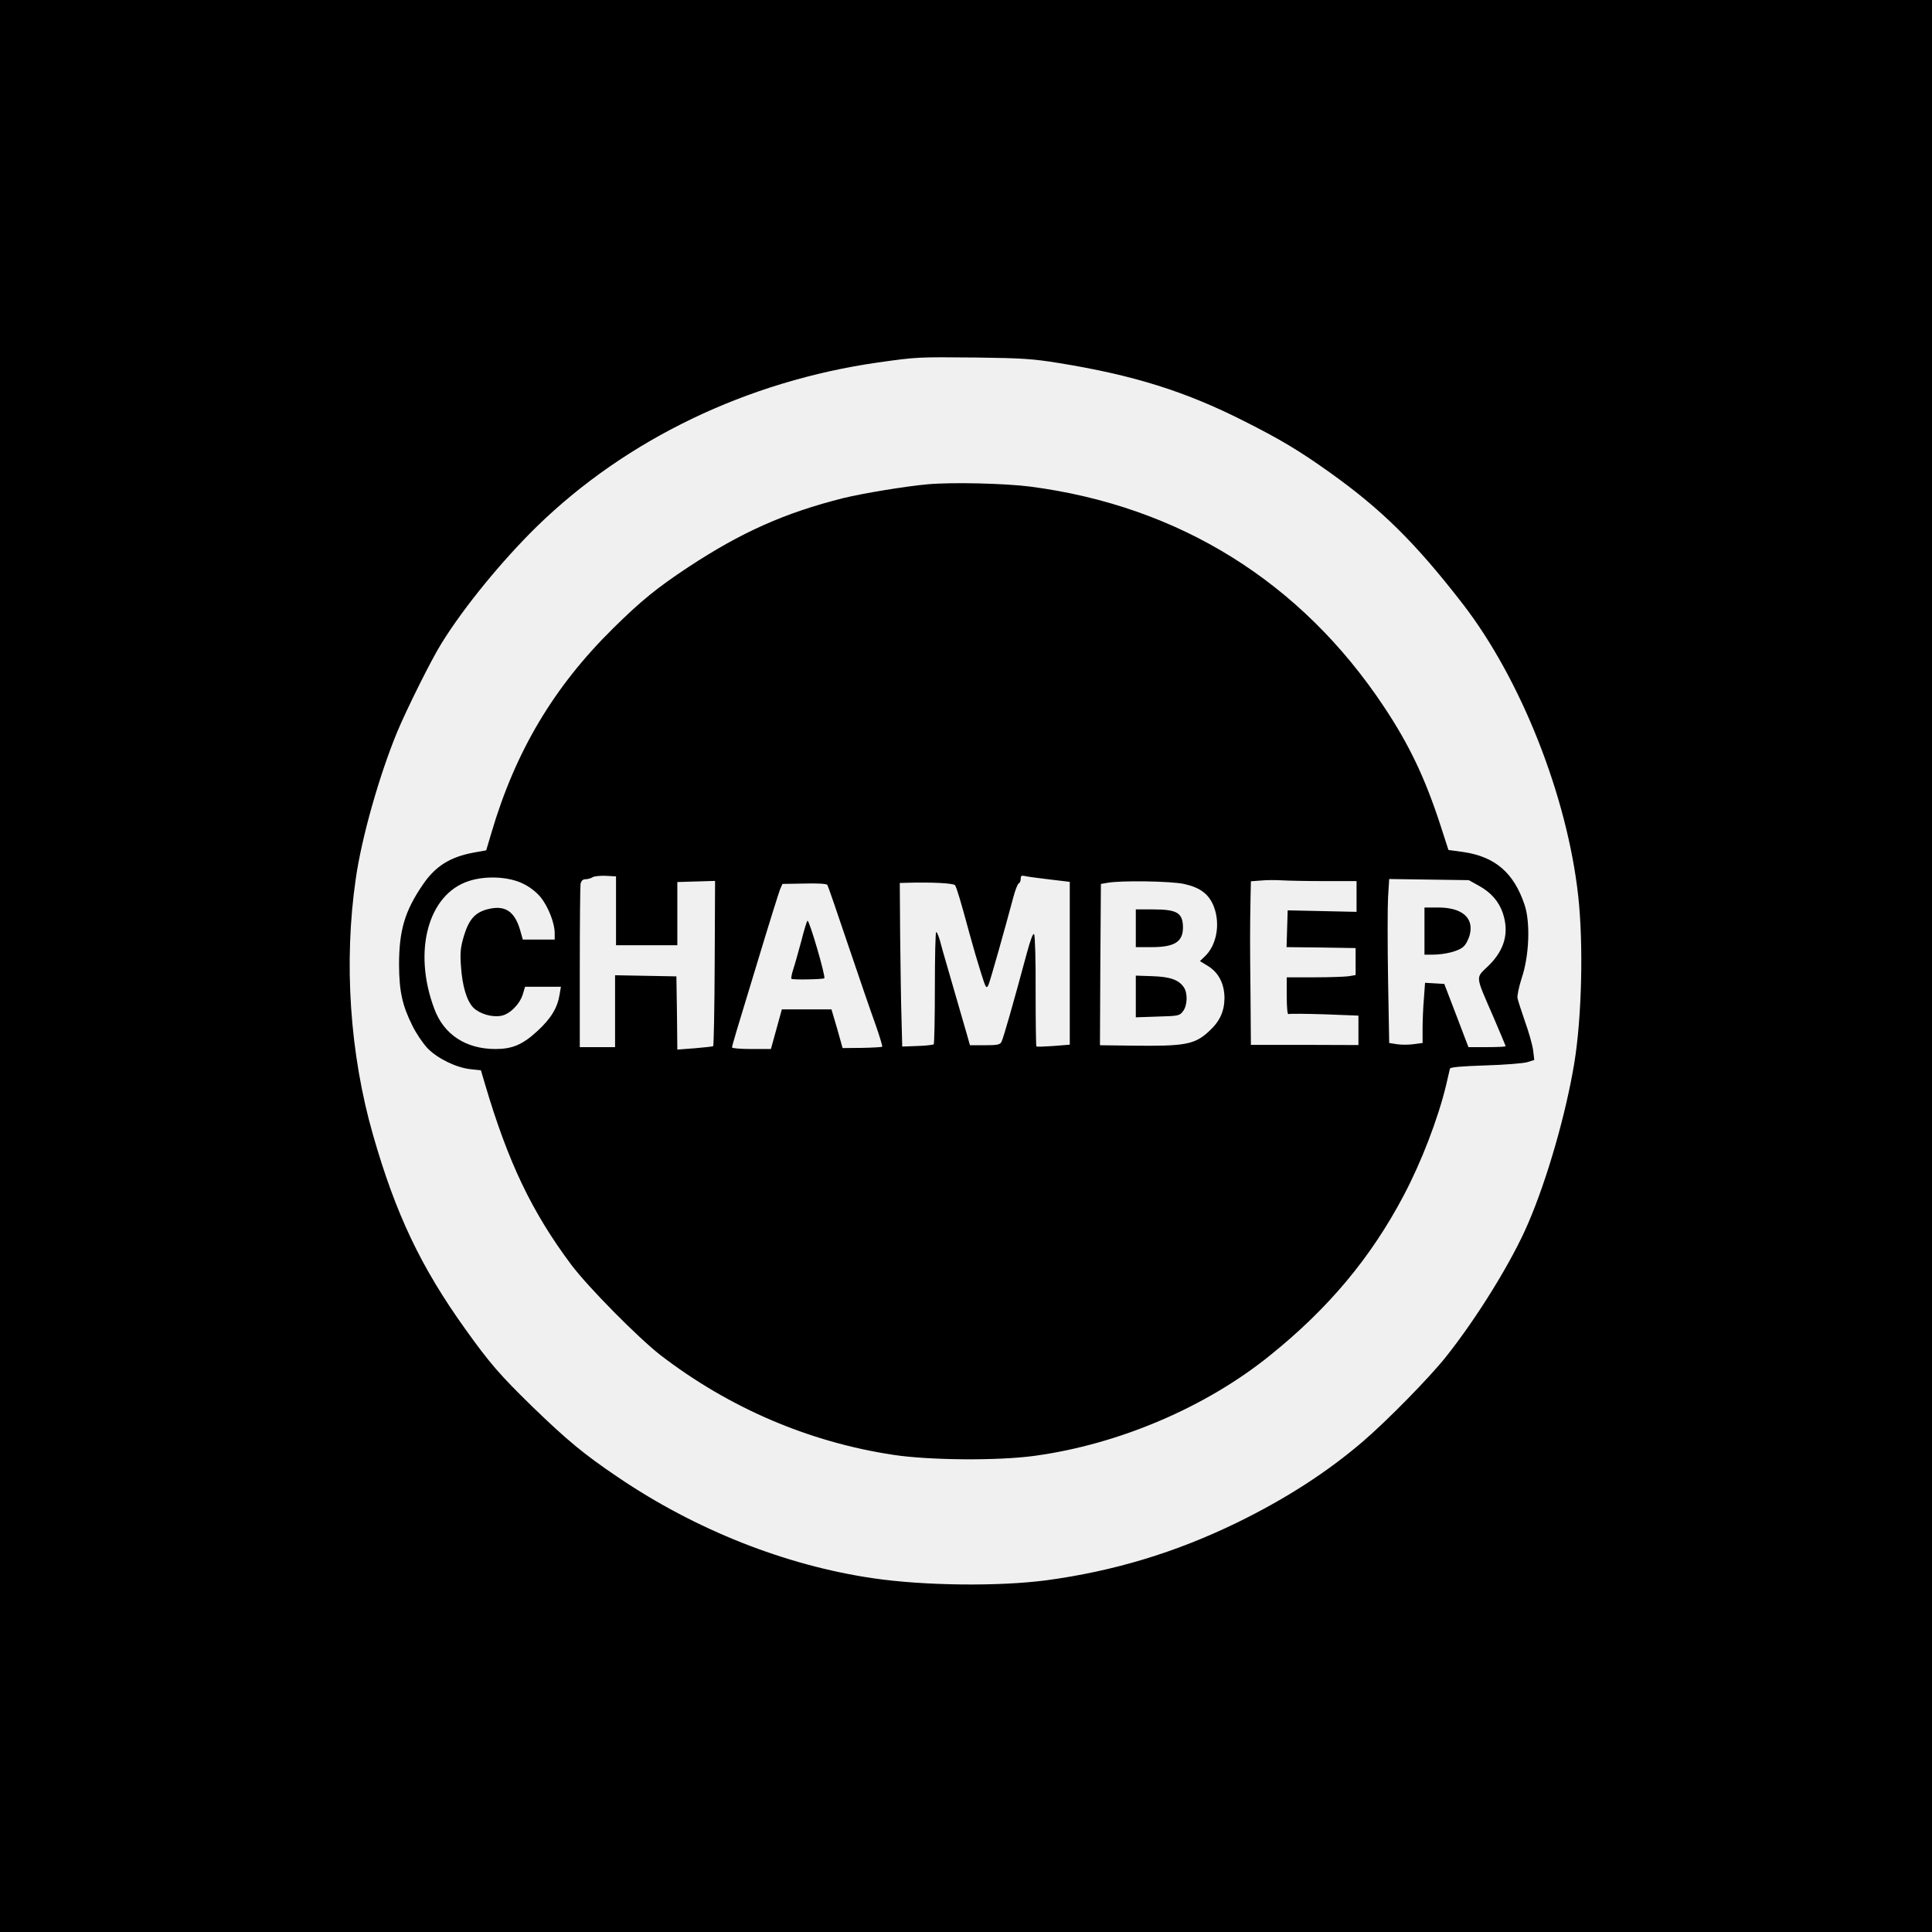
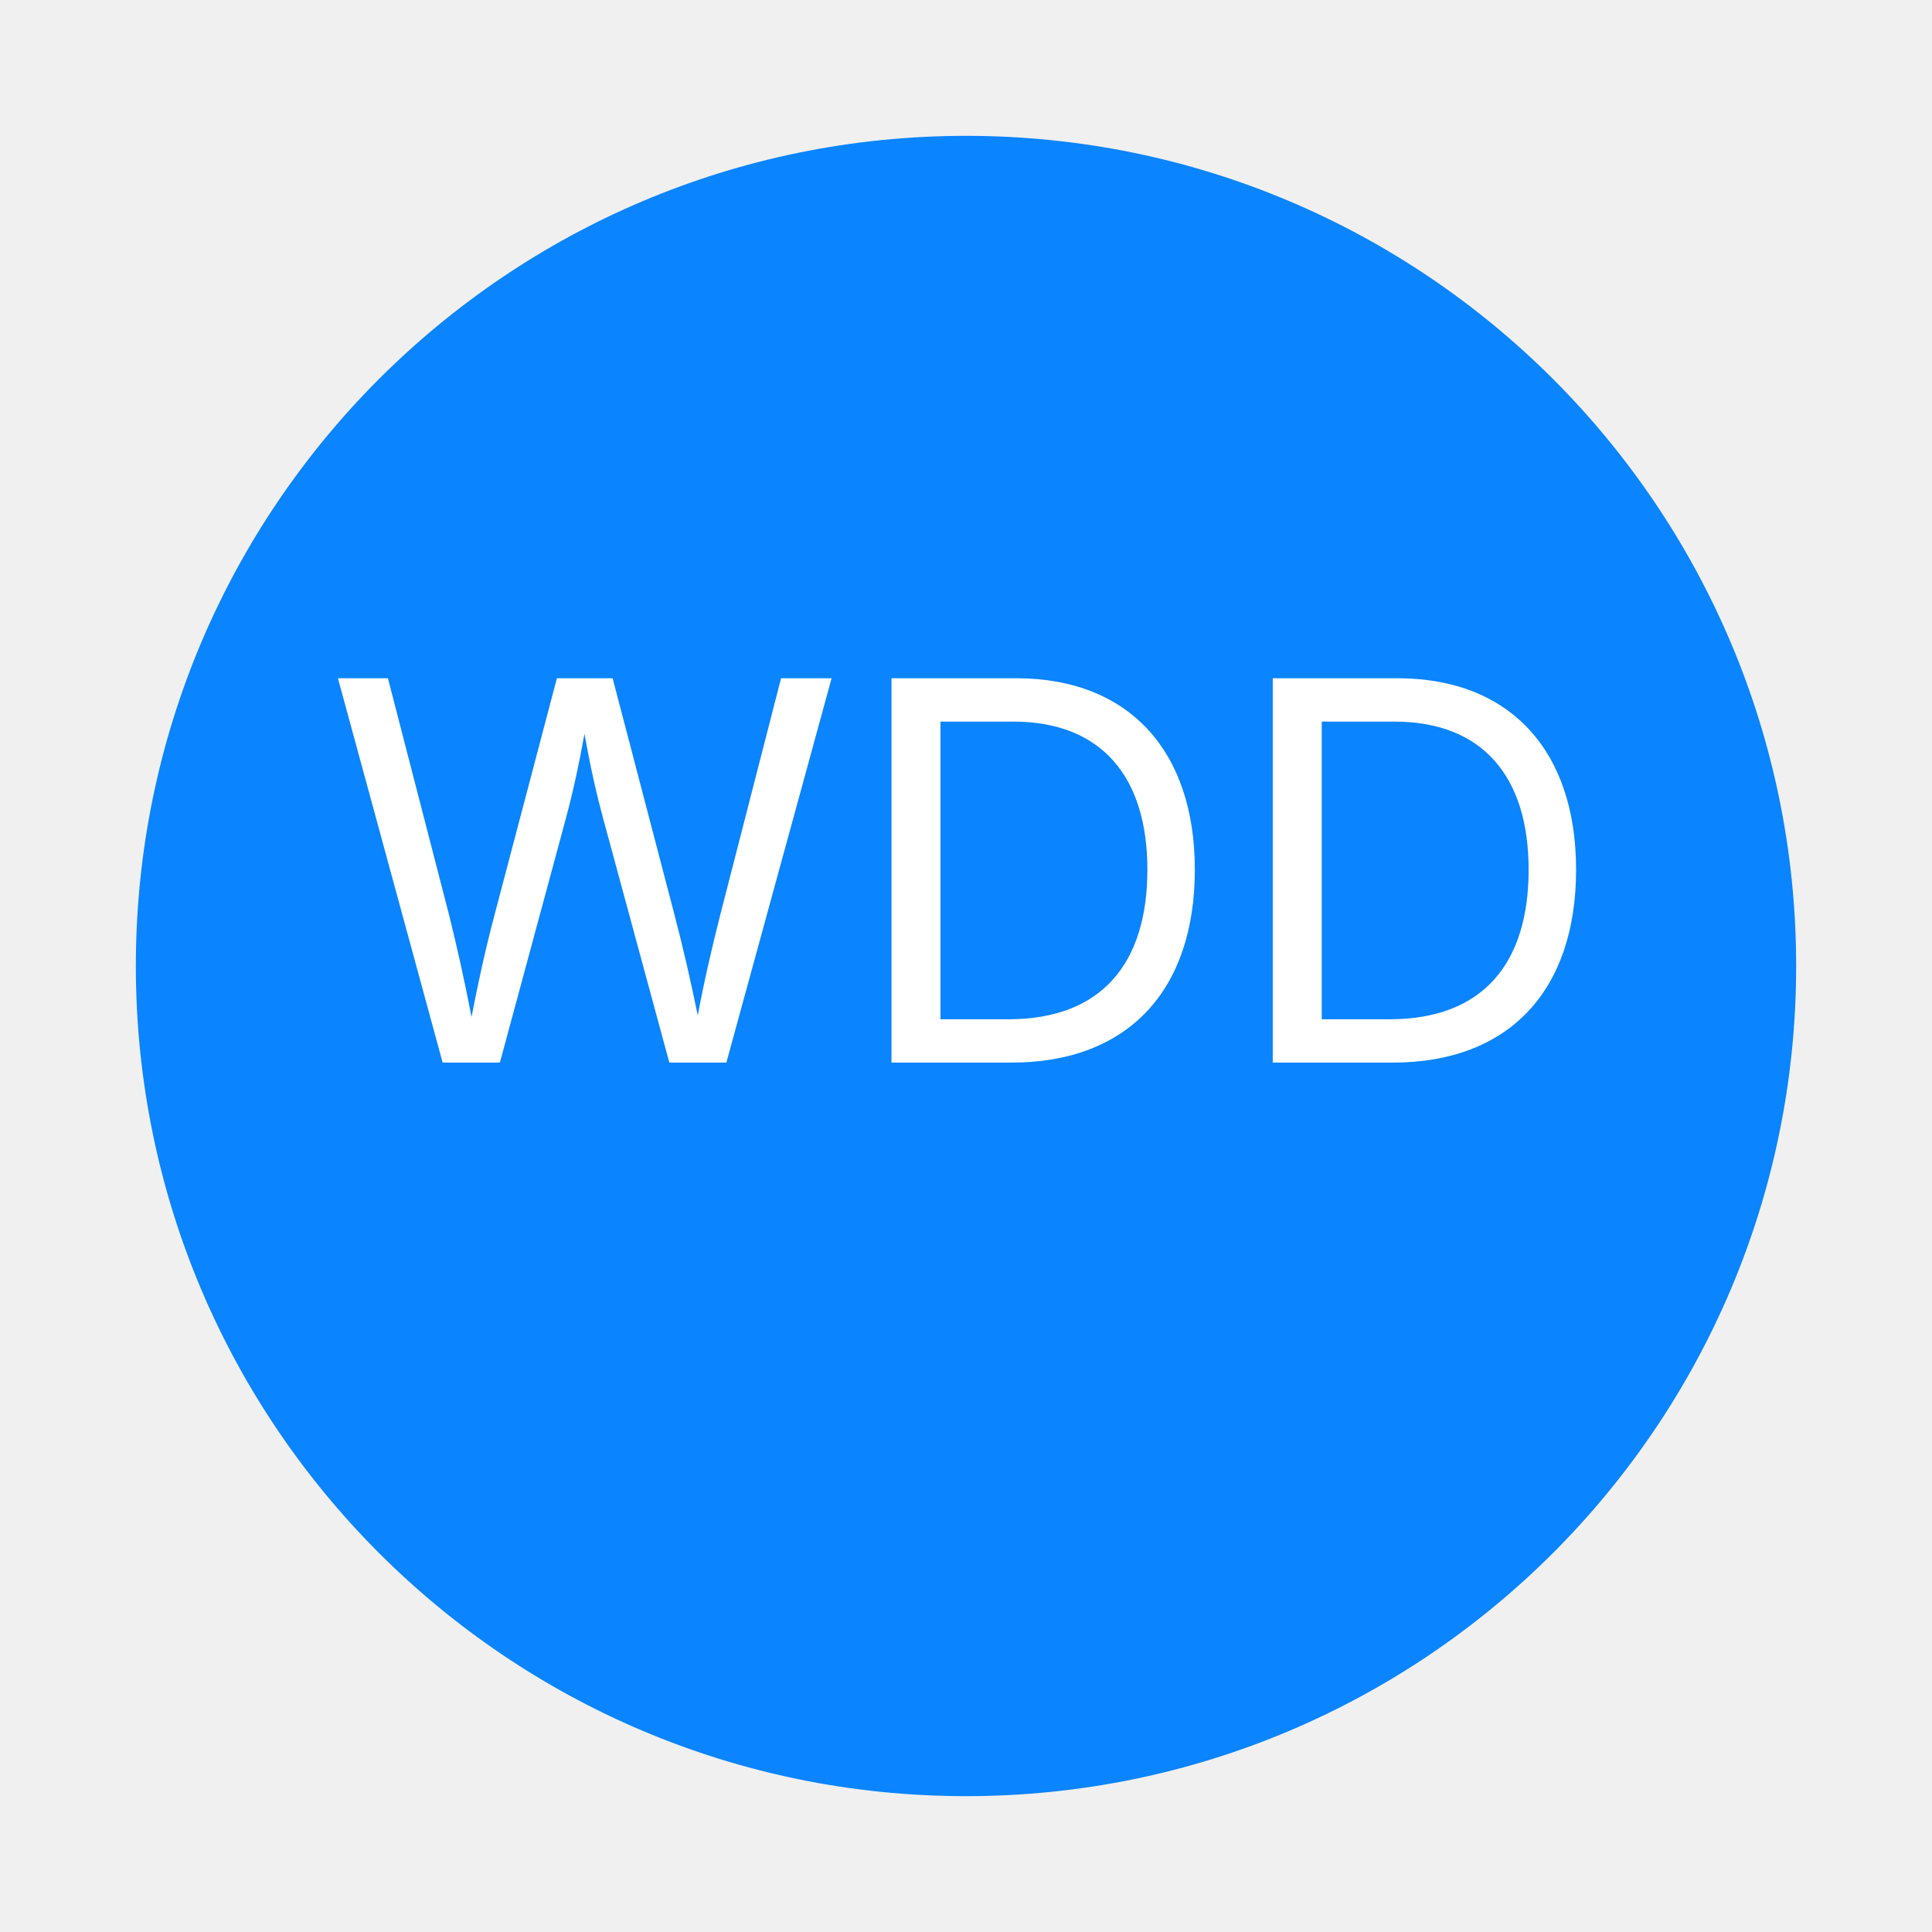
- <svg xmlns="http://www.w3.org/2000/svg" version="1.0" width="1024pt" height="1024pt" viewBox="0 0 1024 1024" preserveAspectRatio="xMidYMid meet">
-   <g transform="translate(0,1024) scale(0.1,-0.1)" fill="#000000" stroke="none">
-     <path d="M0 5120 l0 -5120 5120 0 5120 0 0 5120 0 5120 -5120 0 -5120 0 0 -5120z m5611 3196 c397 -64 673 -151 981 -307 191 -96 295 -158 456 -273 275 -196 455 -374 705 -697 309 -400 554 -1020 612 -1549 28 -256 19 -642 -21 -885 -44 -267 -143 -614 -245 -850 -85 -199 -268 -496 -434 -705 -88 -111 -311 -338 -440 -449 -191 -164 -410 -305 -670 -432 -325 -158 -653 -257 -1010 -305 -252 -33 -646 -29 -918 11 -464 68 -941 257 -1351 535 -181 122 -270 196 -455 375 -172 168 -224 228 -353 408 -238 332 -371 613 -491 1032 -123 429 -156 915 -91 1360 31 216 124 545 219 775 50 120 181 384 235 470 118 191 321 439 506 620 474 462 1115 770 1809 869 207 29 206 29 520 26 242 -3 301 -7 436 -29z" />
-     <path d="M4915 7673 c-113 -10 -343 -48 -445 -73 -311 -78 -543 -182 -822 -366 -165 -109 -250 -178 -396 -322 -316 -311 -520 -653 -648 -1088 l-27 -91 -67 -12 c-124 -23 -203 -72 -269 -170 -96 -140 -126 -243 -126 -426 1 -140 17 -214 72 -324 20 -40 56 -93 80 -118 53 -54 152 -102 227 -110 l55 -6 21 -71 c123 -417 249 -680 459 -961 90 -119 352 -384 471 -477 363 -279 785 -461 1235 -529 190 -29 558 -32 750 -5 446 61 907 258 1245 531 311 250 536 519 710 849 93 176 182 406 225 586 9 41 19 80 20 86 2 8 64 13 187 17 101 3 200 11 222 17 l38 12 -6 51 c-4 29 -23 97 -43 152 -19 55 -37 111 -40 125 -2 14 8 61 22 105 40 117 47 294 16 388 -57 171 -156 256 -324 281 l-80 11 -42 130 c-82 252 -166 428 -299 628 -440 663 -1086 1065 -1876 1168 -134 17 -414 24 -545 12z m-1650 -2261 l0 -182 163 0 162 0 0 168 0 167 100 3 100 3 -2 -436 c-1 -240 -5 -438 -8 -440 -4 -2 -48 -7 -98 -11 l-92 -7 -2 194 -3 194 -162 3 -163 3 0 -190 0 -191 -93 0 -94 0 0 420 c0 231 2 431 4 445 4 17 12 25 27 25 11 0 28 5 36 10 8 6 40 9 70 8 l55 -3 0 -183z m2296 167 l109 -13 0 -432 0 -431 -87 -7 c-47 -3 -88 -5 -90 -2 -2 2 -4 134 -4 292 1 159 -3 295 -8 302 -5 9 -19 -27 -40 -105 -70 -261 -124 -449 -133 -465 -7 -15 -23 -18 -88 -18 l-79 0 -15 53 c-28 97 -84 291 -109 377 -14 47 -30 104 -36 128 -7 23 -15 42 -19 42 -4 0 -7 -132 -7 -294 0 -162 -3 -297 -6 -301 -4 -3 -43 -8 -87 -9 l-80 -3 -4 156 c-3 86 -5 281 -7 434 l-2 277 33 1 c137 4 252 -2 260 -13 9 -14 30 -84 77 -258 17 -63 44 -155 60 -205 26 -83 29 -88 40 -65 10 23 85 289 132 465 10 38 23 71 29 73 5 2 10 13 10 24 0 16 5 19 21 15 12 -3 70 -11 130 -18z m-2788 -23 c34 -16 71 -45 92 -71 40 -49 75 -137 75 -190 l0 -35 -84 0 -85 0 -15 53 c-30 100 -82 132 -175 107 -63 -17 -96 -54 -122 -140 -18 -61 -21 -87 -16 -159 7 -108 31 -186 66 -222 34 -33 98 -52 147 -43 46 8 99 62 115 114 l12 40 95 0 95 0 -7 -41 c-11 -70 -45 -127 -118 -194 -78 -72 -133 -95 -222 -95 -157 0 -274 77 -324 213 -115 305 -33 607 182 677 90 30 213 24 289 -14z m4248 14 l169 0 0 -81 0 -82 -182 4 -183 4 -3 -97 -3 -98 183 -2 183 -3 0 -72 0 -71 -35 -6 c-19 -3 -101 -6 -182 -6 l-148 0 0 -101 c0 -60 4 -98 9 -94 6 3 91 2 190 -1 l181 -7 0 -78 0 -78 -285 1 -285 0 -2 267 c-3 269 -3 342 0 508 l2 92 53 4 c28 3 79 3 111 1 32 -2 135 -4 227 -4z m818 -25 c63 -35 105 -82 126 -144 35 -104 10 -196 -76 -280 -69 -67 -72 -45 25 -268 36 -84 66 -155 66 -158 0 -3 -44 -5 -98 -5 l-99 0 -64 168 -64 167 -51 3 -51 3 -6 -83 c-4 -46 -7 -117 -7 -159 l0 -77 -45 -6 c-25 -4 -65 -4 -88 -1 l-44 7 -6 338 c-3 187 -3 382 0 435 l6 96 211 -3 211 -3 54 -30z m-1564 10 c87 -19 133 -54 159 -121 35 -93 14 -205 -49 -264 l-25 -24 44 -27 c56 -35 86 -95 86 -170 -1 -70 -25 -123 -82 -175 -77 -71 -126 -80 -416 -76 l-162 2 2 428 3 427 35 6 c72 13 334 9 405 -6z m-1890 -5 c4 -6 53 -149 110 -318 57 -169 122 -358 145 -421 22 -63 38 -116 36 -119 -3 -2 -51 -5 -108 -6 l-102 -1 -29 103 -30 102 -131 0 -132 0 -29 -105 -29 -105 -103 0 c-57 0 -103 4 -103 8 0 10 19 74 145 487 53 176 103 334 109 350 l13 30 116 2 c70 2 118 -1 122 -7z" />
-     <path d="M7550 5305 l0 -125 39 0 c70 0 145 19 169 44 13 12 28 42 33 66 20 87 -44 140 -168 140 l-73 0 0 -125z" />
-     <path d="M6020 5320 l0 -100 86 0 c118 0 163 28 164 102 0 80 -30 98 -160 98 l-90 0 0 -100z" />
-     <path d="M6020 4959 l0 -111 116 4 c109 3 116 4 134 28 24 31 26 97 4 128 -27 39 -73 55 -166 58 l-88 3 0 -110z" />
-     <path d="M4247 5252 c-16 -59 -35 -127 -43 -151 -8 -25 -12 -46 -9 -49 6 -6 168 -3 174 3 8 9 -78 305 -89 305 -3 0 -18 -48 -33 -108z" />
-   </g>
+ <svg xmlns="http://www.w3.org/2000/svg" width="512" height="512" viewBox="0 0 512 512">
+   <circle cx="256" cy="256" r="220" fill="#0a84ff" />
+   <text x="50%" y="55%" font-size="140" font-family="Inter, Arial, sans-serif" fill="white" text-anchor="middle">WDD</text>
</svg>
